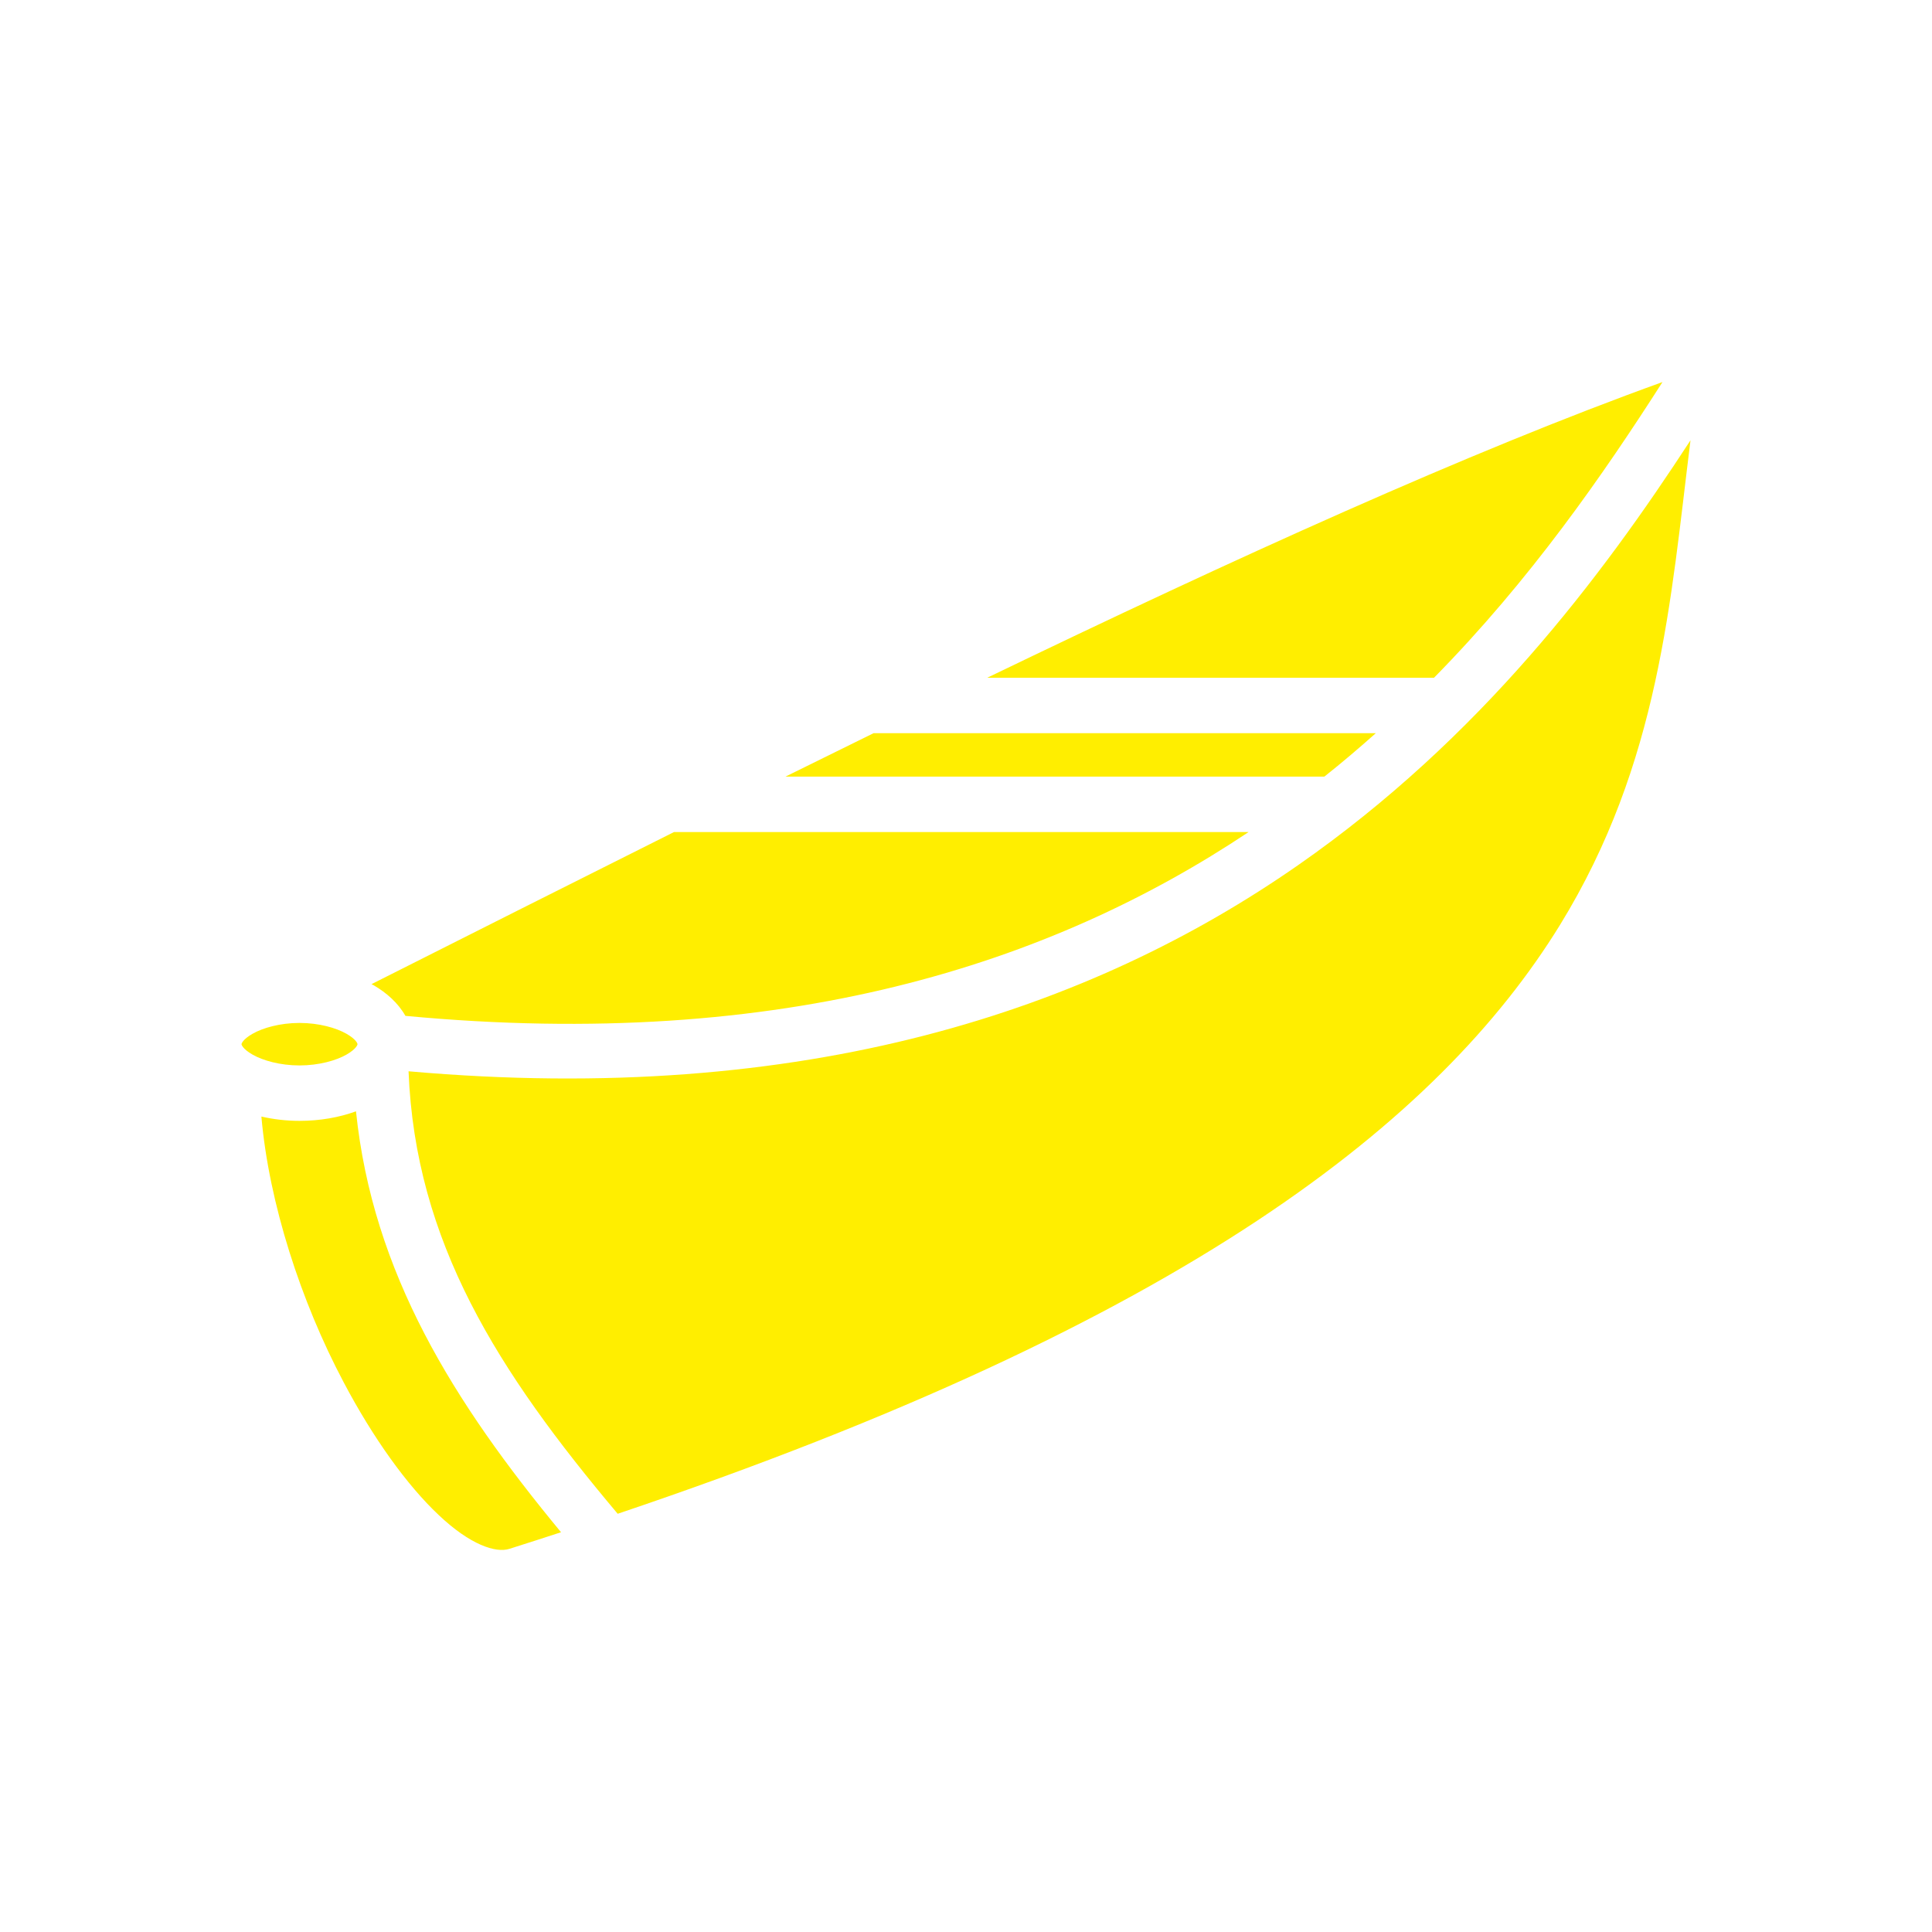
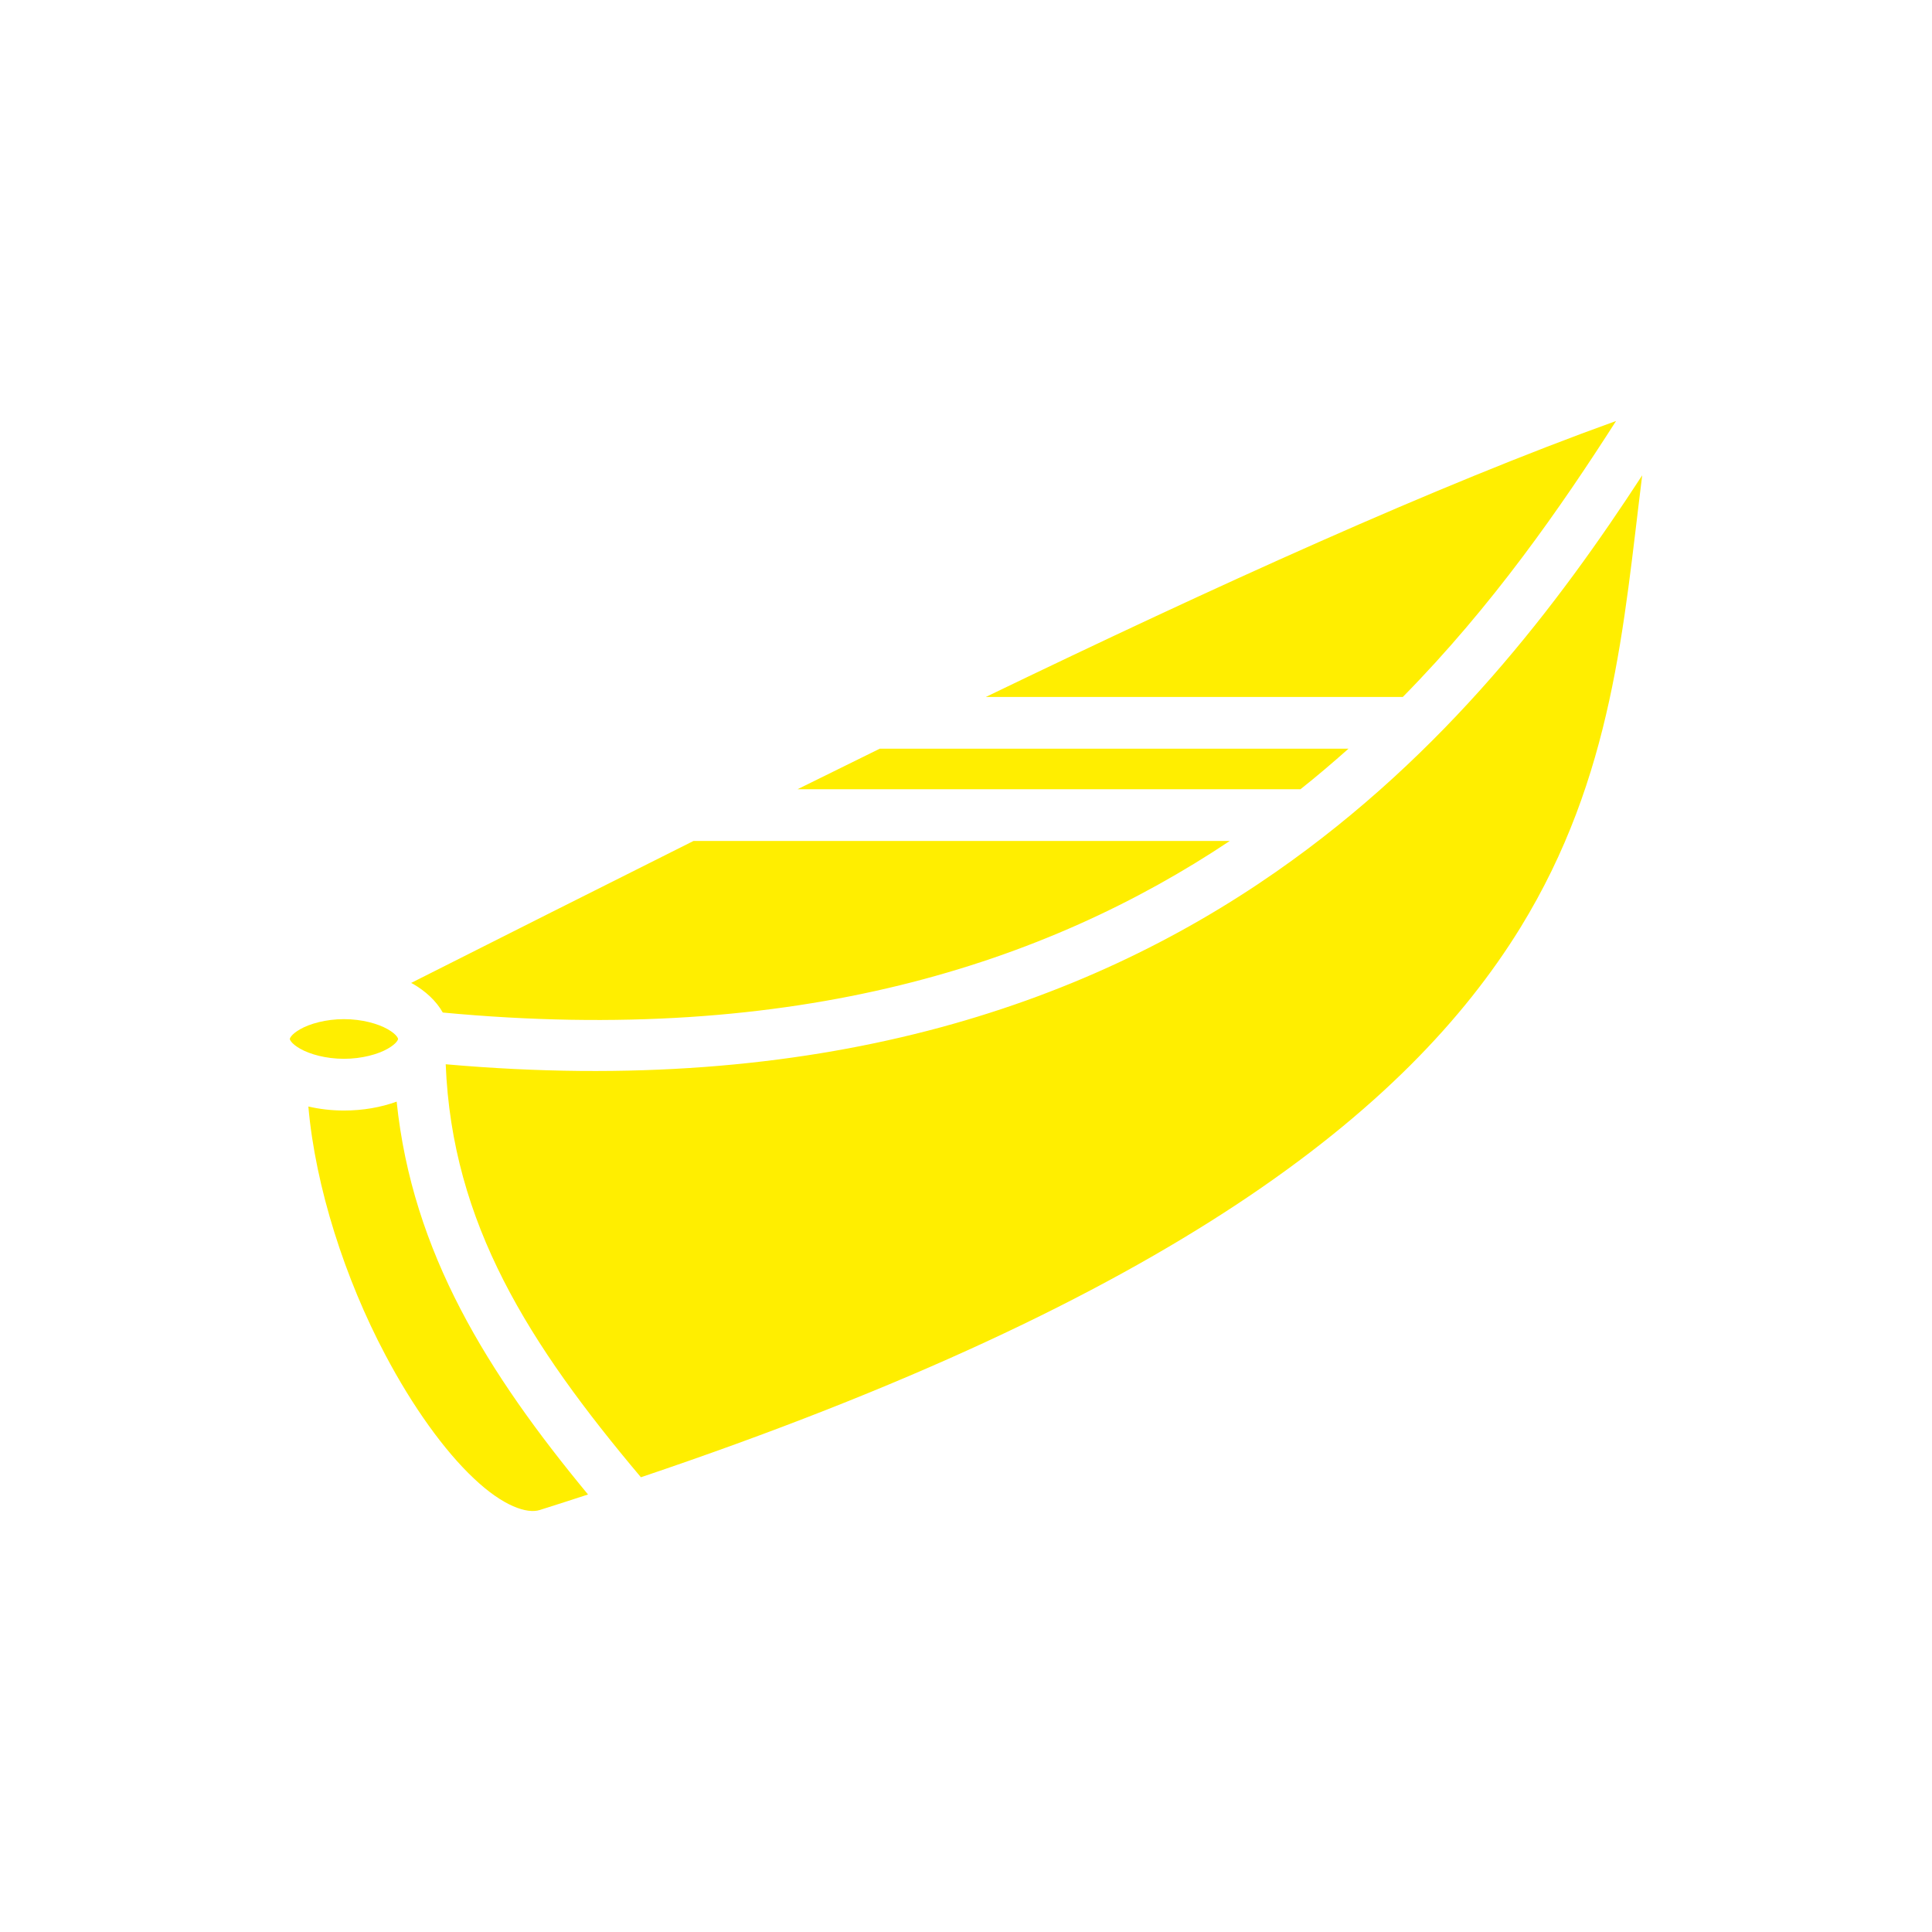
<svg xmlns="http://www.w3.org/2000/svg" width="400" height="400" viewBox="0 0 400 400" fill="none">
-   <path style="fill:#FFEE00;" d="M344.199,79.101c-40.037,14.414-88.935,36.677-139.809,61.221h92.505  C316.849,120.05,331.958,98.233,344.199,79.101L344.199,79.101z M350,91.157c-18.424,28.319-43.543,61.725-81.284,87.991  c-42.842,29.836-101.876,49.918-184.13,42.65c1.396,35.319,18.437,62.095,43.301,91.612  c117.687-39.654,170.092-81.348,195.083-121.895C343.625,157.919,345.856,124.321,350,91.157L350,91.157z M180.865,151.798  c-6.056,2.996-12.177,5.993-18.233,8.989h111.567c3.698-2.933,7.204-5.929,10.647-8.989H180.865z M139.553,172.263  c-21.23,10.647-42.198,21.166-62.637,31.494c0.166,0.064,0.332,0.191,0.491,0.255c2.614,1.53,5.017,3.634,6.528,6.311  c78.441,7.395,133.778-10.838,174.58-38.06H139.553z M62.011,211.789c-4.016,0-7.58,1.02-9.703,2.231  c-2.123,1.211-2.308,2.104-2.308,2.168c0,0.064,0.185,0.956,2.308,2.168c2.123,1.211,5.687,2.231,9.703,2.231s7.58-1.02,9.703-2.231  c2.123-1.211,2.308-2.104,2.308-2.168c0-0.064-0.185-0.956-2.308-2.168C69.591,212.809,66.027,211.789,62.011,211.789z   M73.703,230.086c-3.506,1.275-7.472,1.976-11.692,1.976c-2.76,0-5.406-0.319-7.893-0.893c1.562,17.914,8.179,38.315,17.035,55.018  c6.082,11.539,13.152,21.357,19.668,27.477c6.516,6.184,11.82,7.905,14.625,7.013c3.634-1.148,7.204-2.295,10.71-3.443  C93.906,290.332,77.184,263.62,73.703,230.086z" />
+   <path style="fill:#FFEE00;" d="M334.586,87.161c-37.368,13.453-83.006,34.232-130.488,57.14h86.338  C309.059,125.38,323.161,105.017,334.586,87.161L334.586,87.161z M340,98.413c-17.196,26.431-40.64,57.61-75.865,82.125  c-39.986,27.847-95.084,46.59-171.855,39.807c1.303,32.964,17.208,57.955,40.414,85.505  c109.841-37.01,158.753-75.925,182.077-113.769C334.05,160.724,336.132,129.366,340,98.413L340,98.413z M182.141,155.011  c-5.652,2.796-11.365,5.593-17.017,8.39h104.129c3.451-2.737,6.724-5.534,9.937-8.39H182.141z M143.583,174.112  c-19.815,9.937-39.385,19.755-58.461,29.394c0.155,0.06,0.31,0.178,0.458,0.238c2.44,1.428,4.683,3.392,6.093,5.89  c73.212,6.902,124.859-10.115,162.941-35.523L143.583,174.112L143.583,174.112z M71.21,211.003c-3.748,0-7.075,0.952-9.056,2.082  c-1.981,1.13-2.154,1.964-2.154,2.023s0.173,0.892,2.154,2.023c1.981,1.13,5.308,2.082,9.056,2.082s7.075-0.952,9.056-2.082  s2.154-1.964,2.154-2.023s-0.173-0.892-2.154-2.023C78.285,211.955,74.959,211.003,71.21,211.003z M82.123,228.08  c-3.272,1.19-6.974,1.844-10.913,1.844c-2.576,0-5.046-0.298-7.367-0.833c1.458,16.72,7.634,35.761,15.899,51.35  c5.677,10.77,12.275,19.933,18.357,25.645c6.082,5.772,11.032,7.378,13.65,6.545c3.392-1.071,6.724-2.142,9.996-3.213  C100.979,284.31,85.372,259.379,82.123,228.08z" />
</svg>
